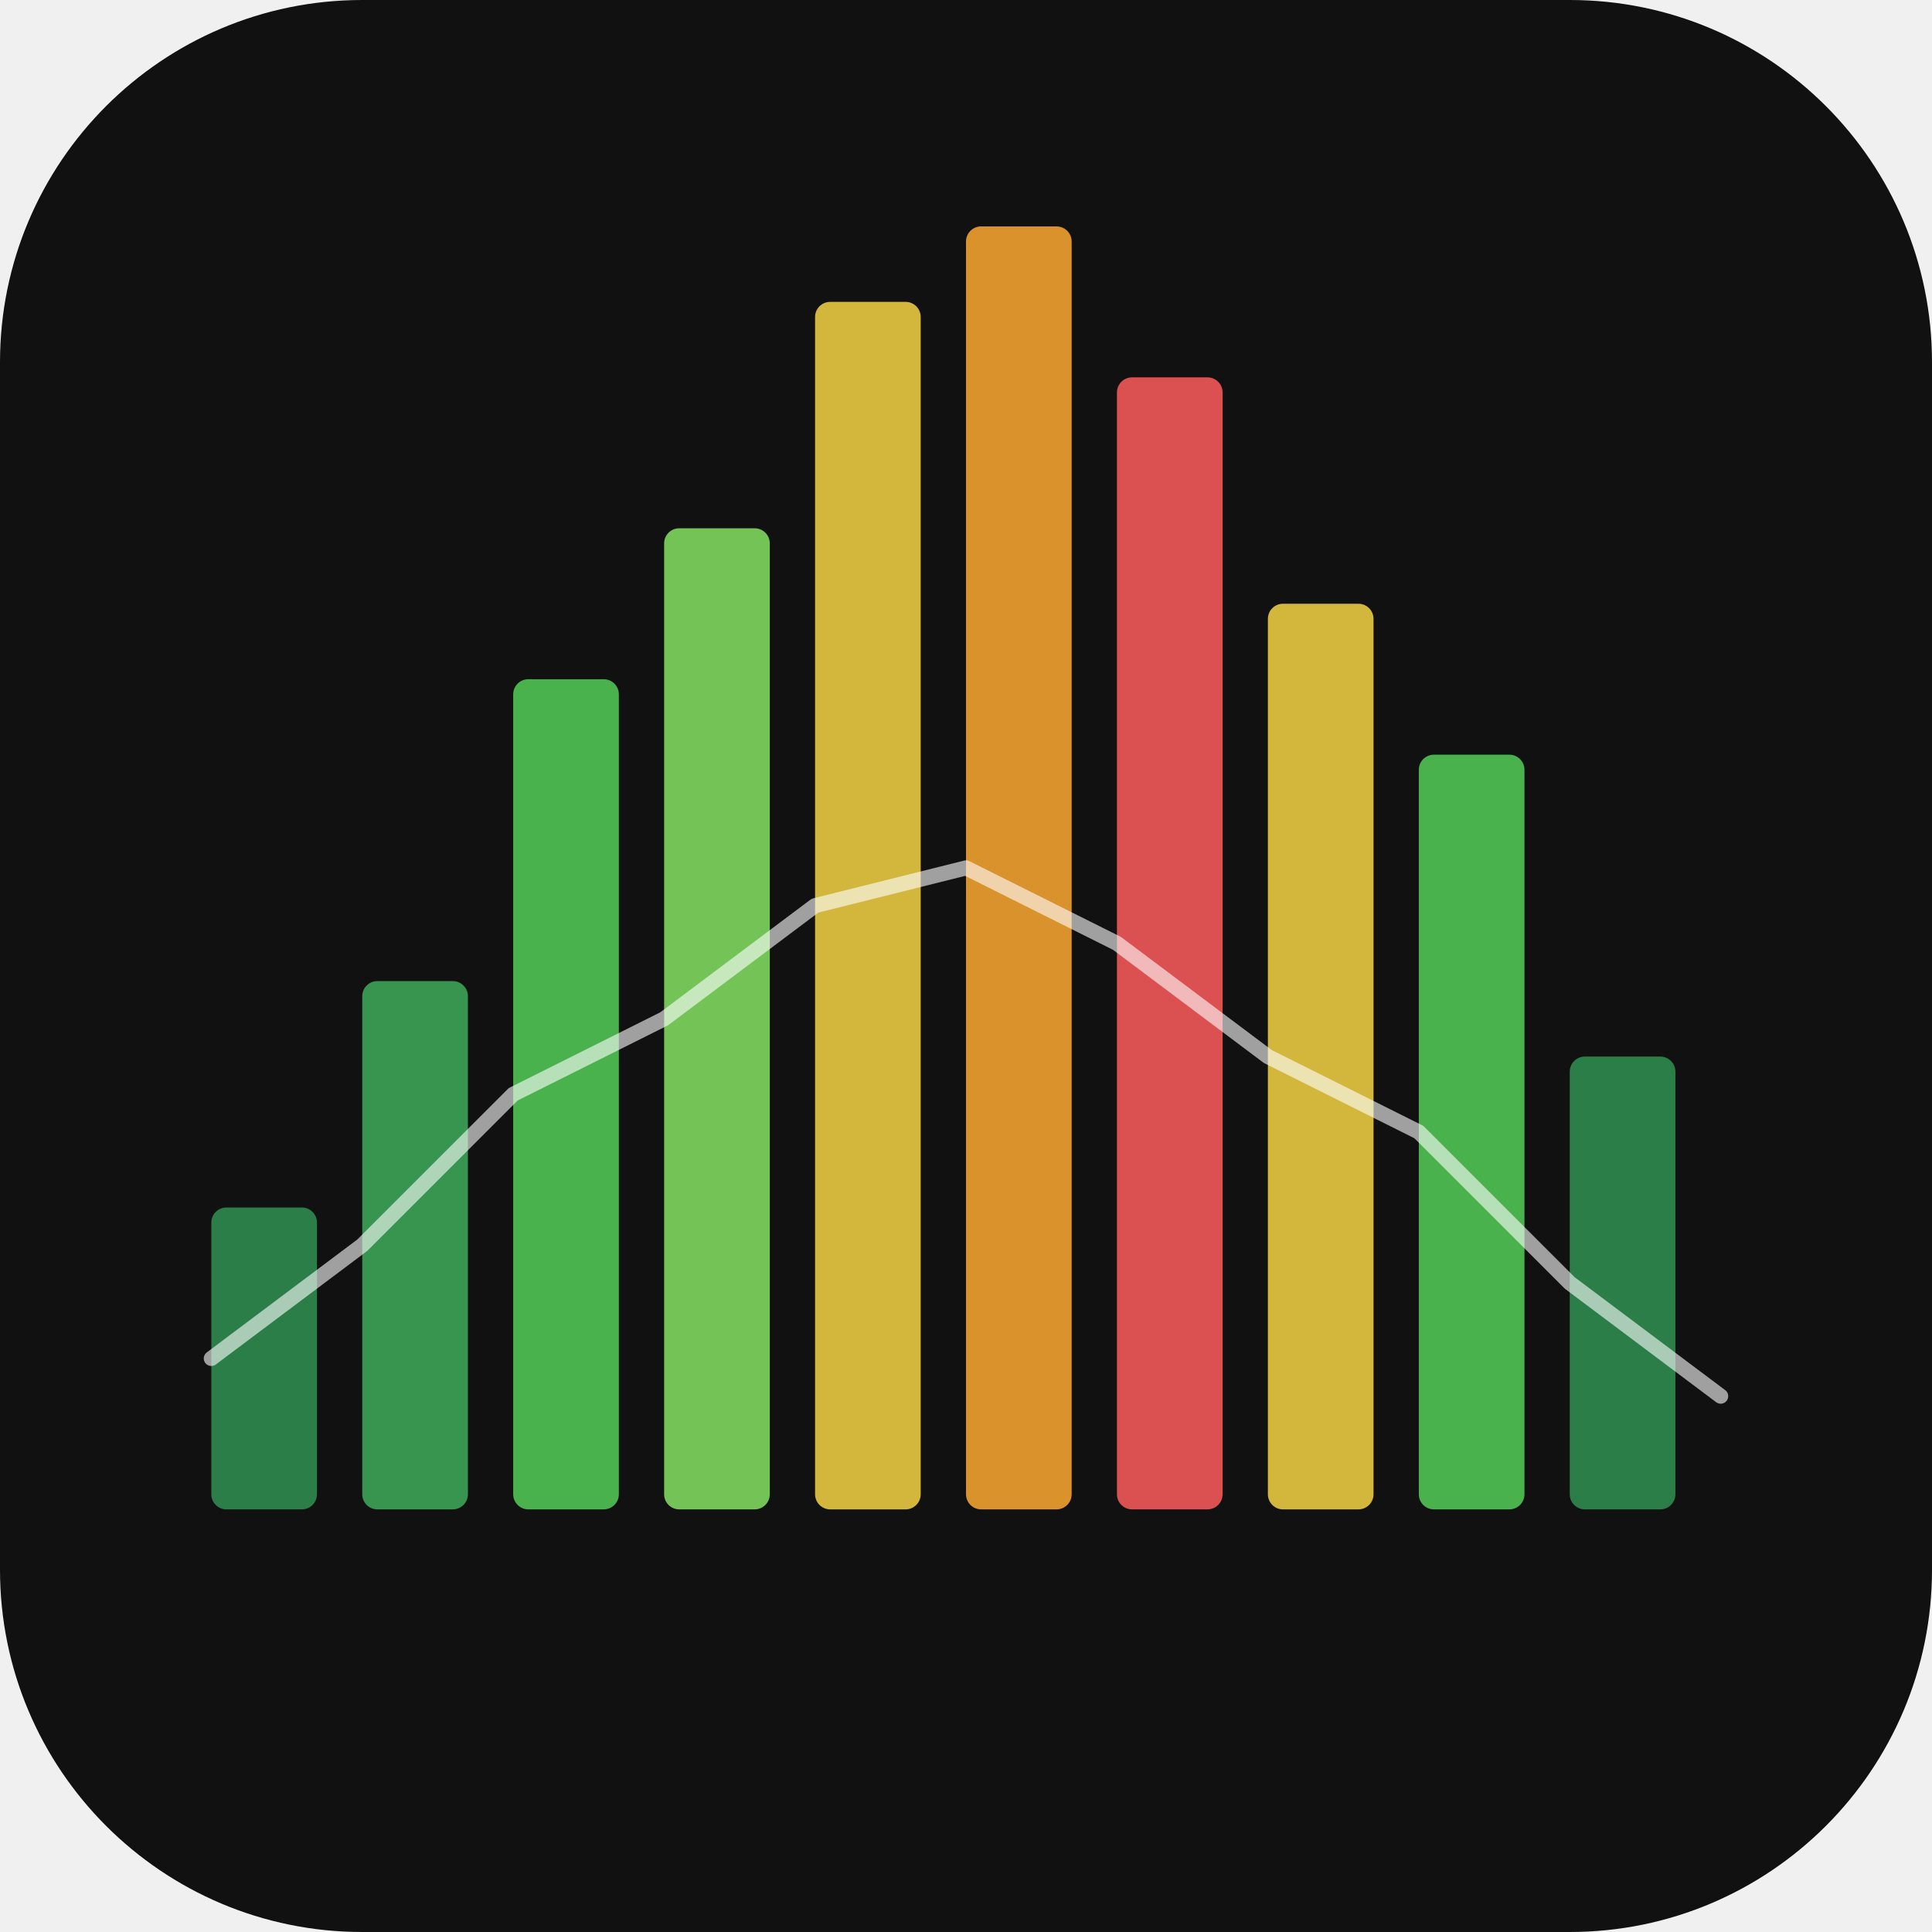
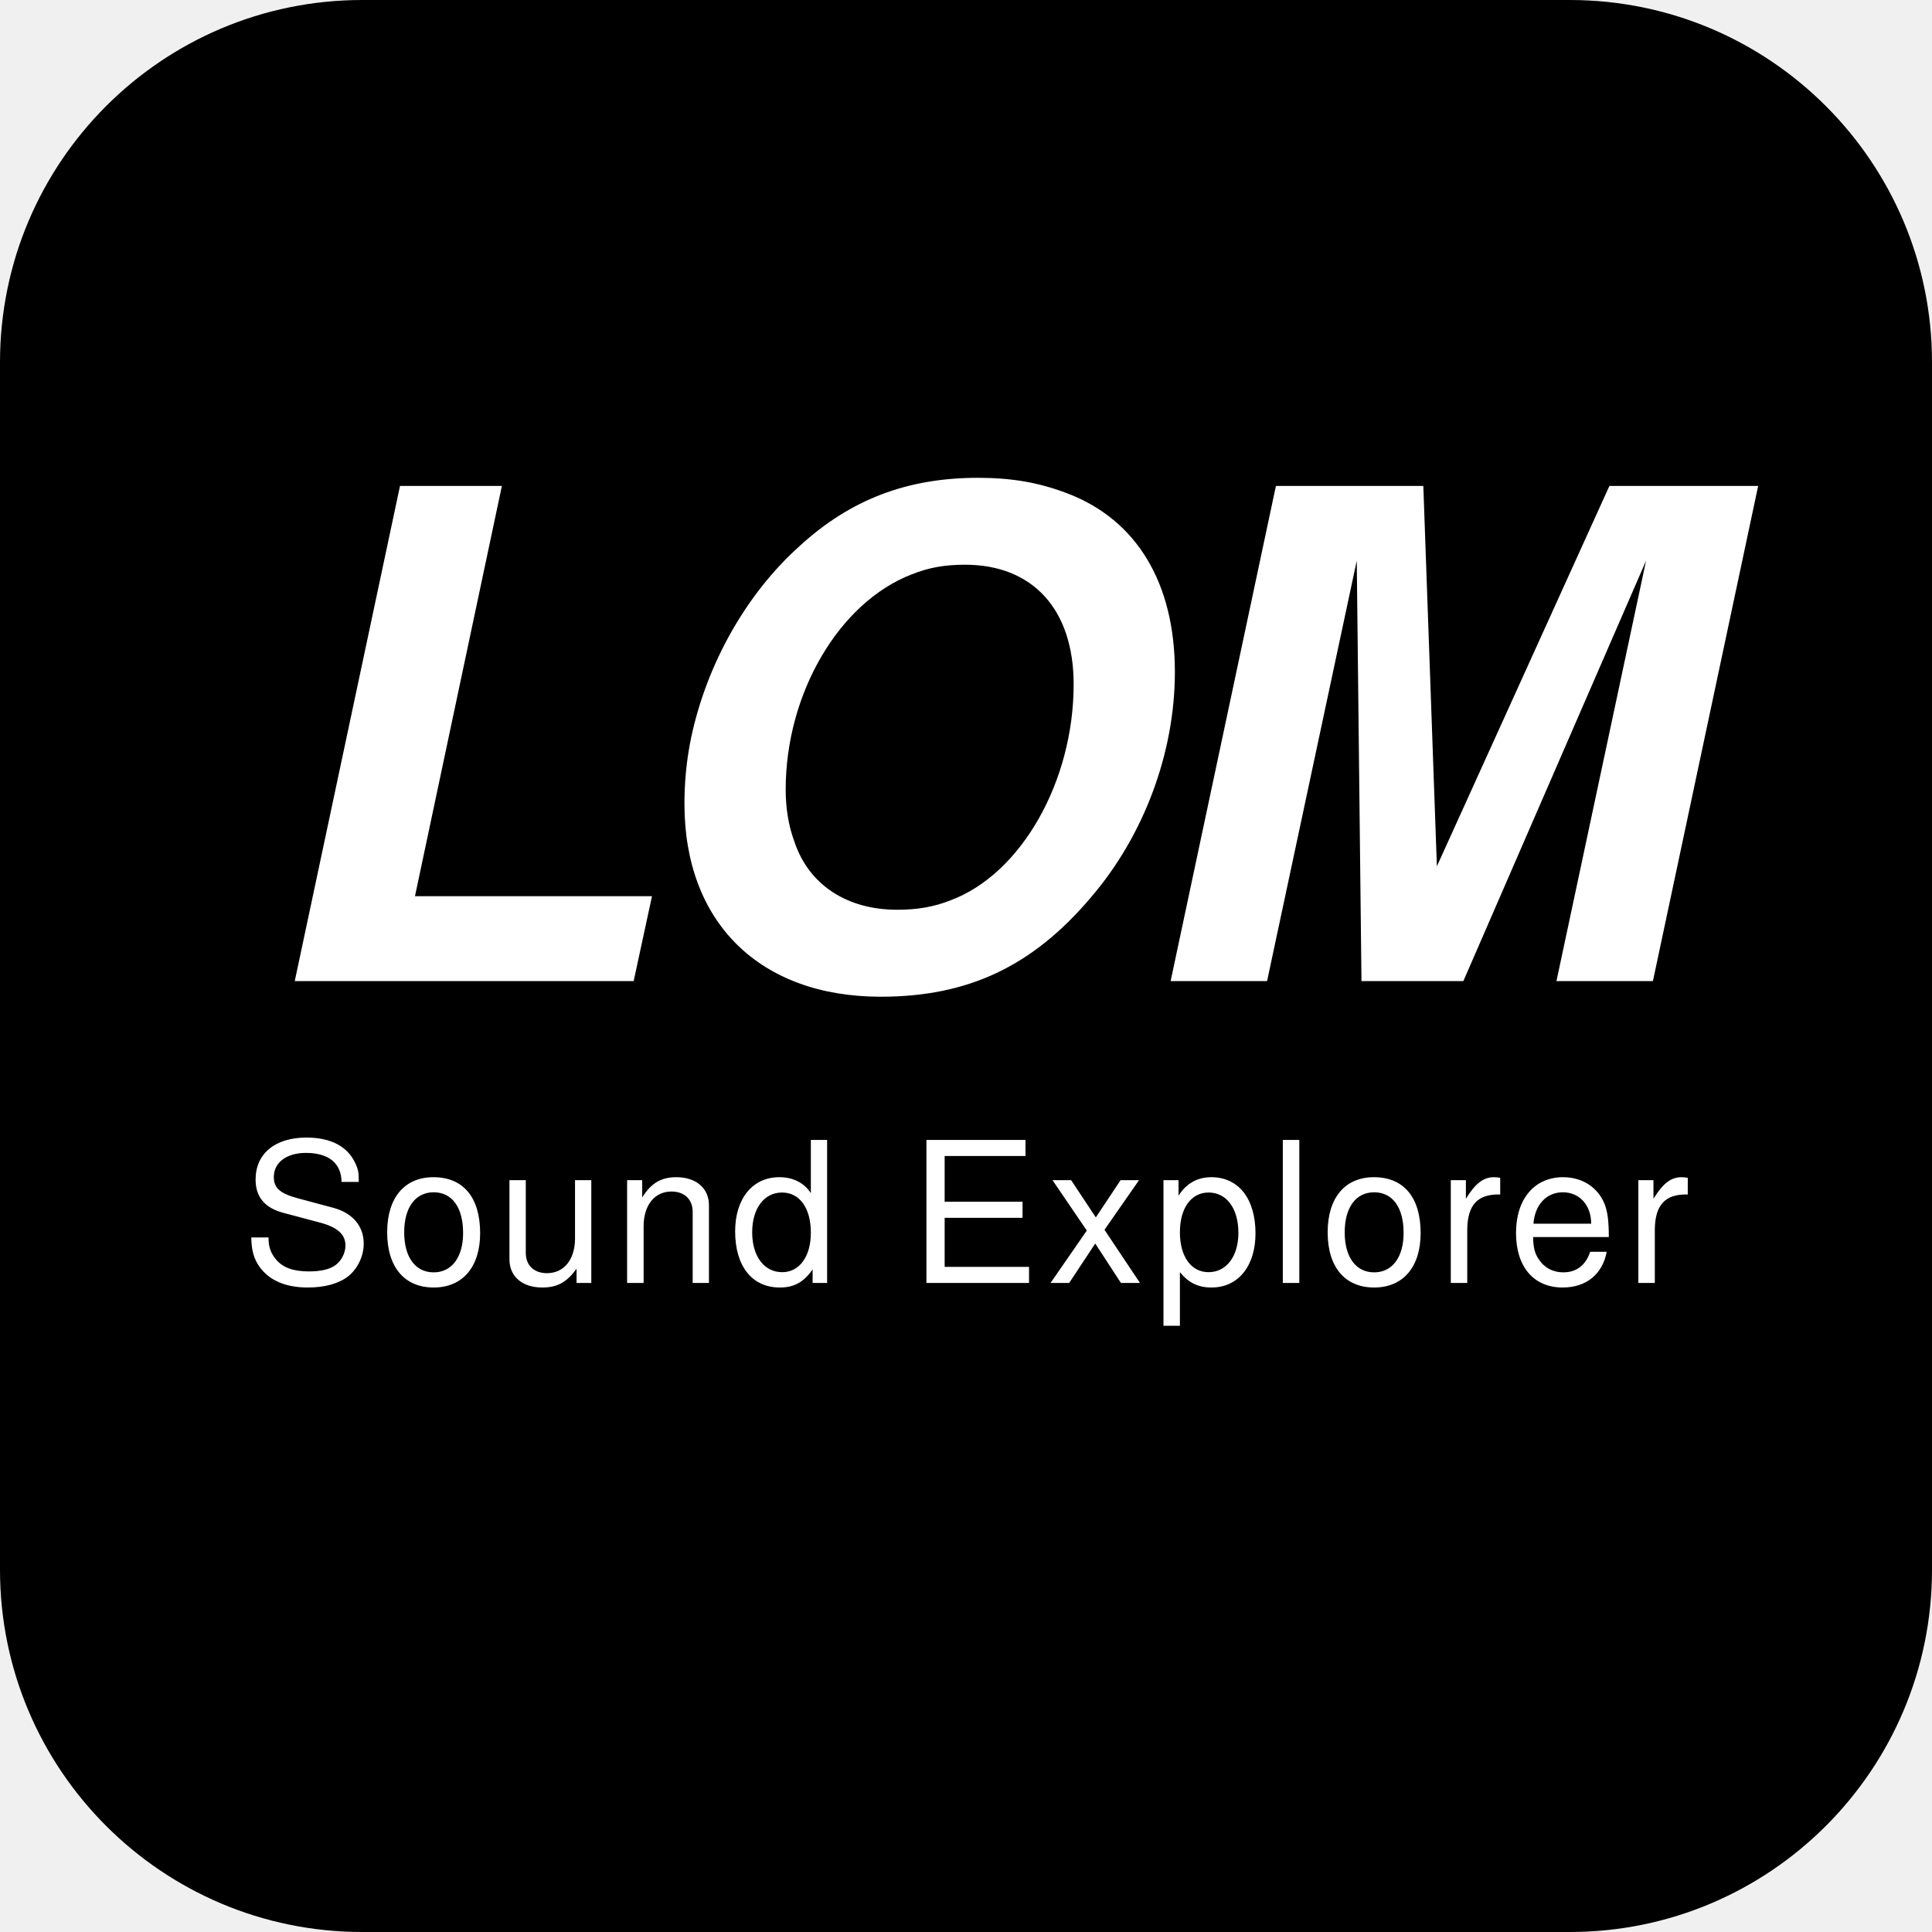
<svg xmlns="http://www.w3.org/2000/svg" viewBox="0 0 512 512">
-   <rect width="512" height="512" rx="96" fill="#111" />
-   <g opacity="0.9">
-     <rect x="56" y="320" width="28" height="80" rx="4" fill="#2d8a4e" />
-     <rect x="96" y="260" width="28" height="140" rx="4" fill="#3ba356" />
-     <rect x="136" y="180" width="28" height="220" rx="4" fill="#4fc353" />
-     <rect x="176" y="140" width="28" height="260" rx="4" fill="#7dd65e" />
-     <rect x="216" y="80" width="28" height="320" rx="4" fill="#e8c840" />
-     <rect x="256" y="60" width="28" height="340" rx="4" fill="#f0a030" />
-     <rect x="296" y="100" width="28" height="300" rx="4" fill="#f15656" />
-     <rect x="336" y="160" width="28" height="240" rx="4" fill="#e8c840" />
-     <rect x="376" y="200" width="28" height="200" rx="4" fill="#4fc353" />
-     <rect x="416" y="280" width="28" height="120" rx="4" fill="#2d8a4e" />
-   </g>
-   <polyline points="56,360 96,330 136,290 176,270 216,240 256,230 296,250 336,280 376,300 416,340 456,370" fill="none" stroke="#fff" stroke-width="4" stroke-linecap="round" stroke-linejoin="round" opacity="0.6" />
+   <rect width="512" height="512" rx="96" fill="#000" />
+   <text x="256" y="260" text-anchor="middle" font-family="Helvetica, 'Liberation Sans', Arial, sans-serif" font-weight="bold" font-style="italic" font-size="180" fill="#fff" letter-spacing="-4">LOM</text>
+   <text x="256" y="340" text-anchor="middle" font-family="Helvetica, 'Liberation Sans', Arial, sans-serif" font-weight="normal" font-style="normal" font-size="52" fill="#fff" letter-spacing="2">Sound Explorer</text>
</svg>
